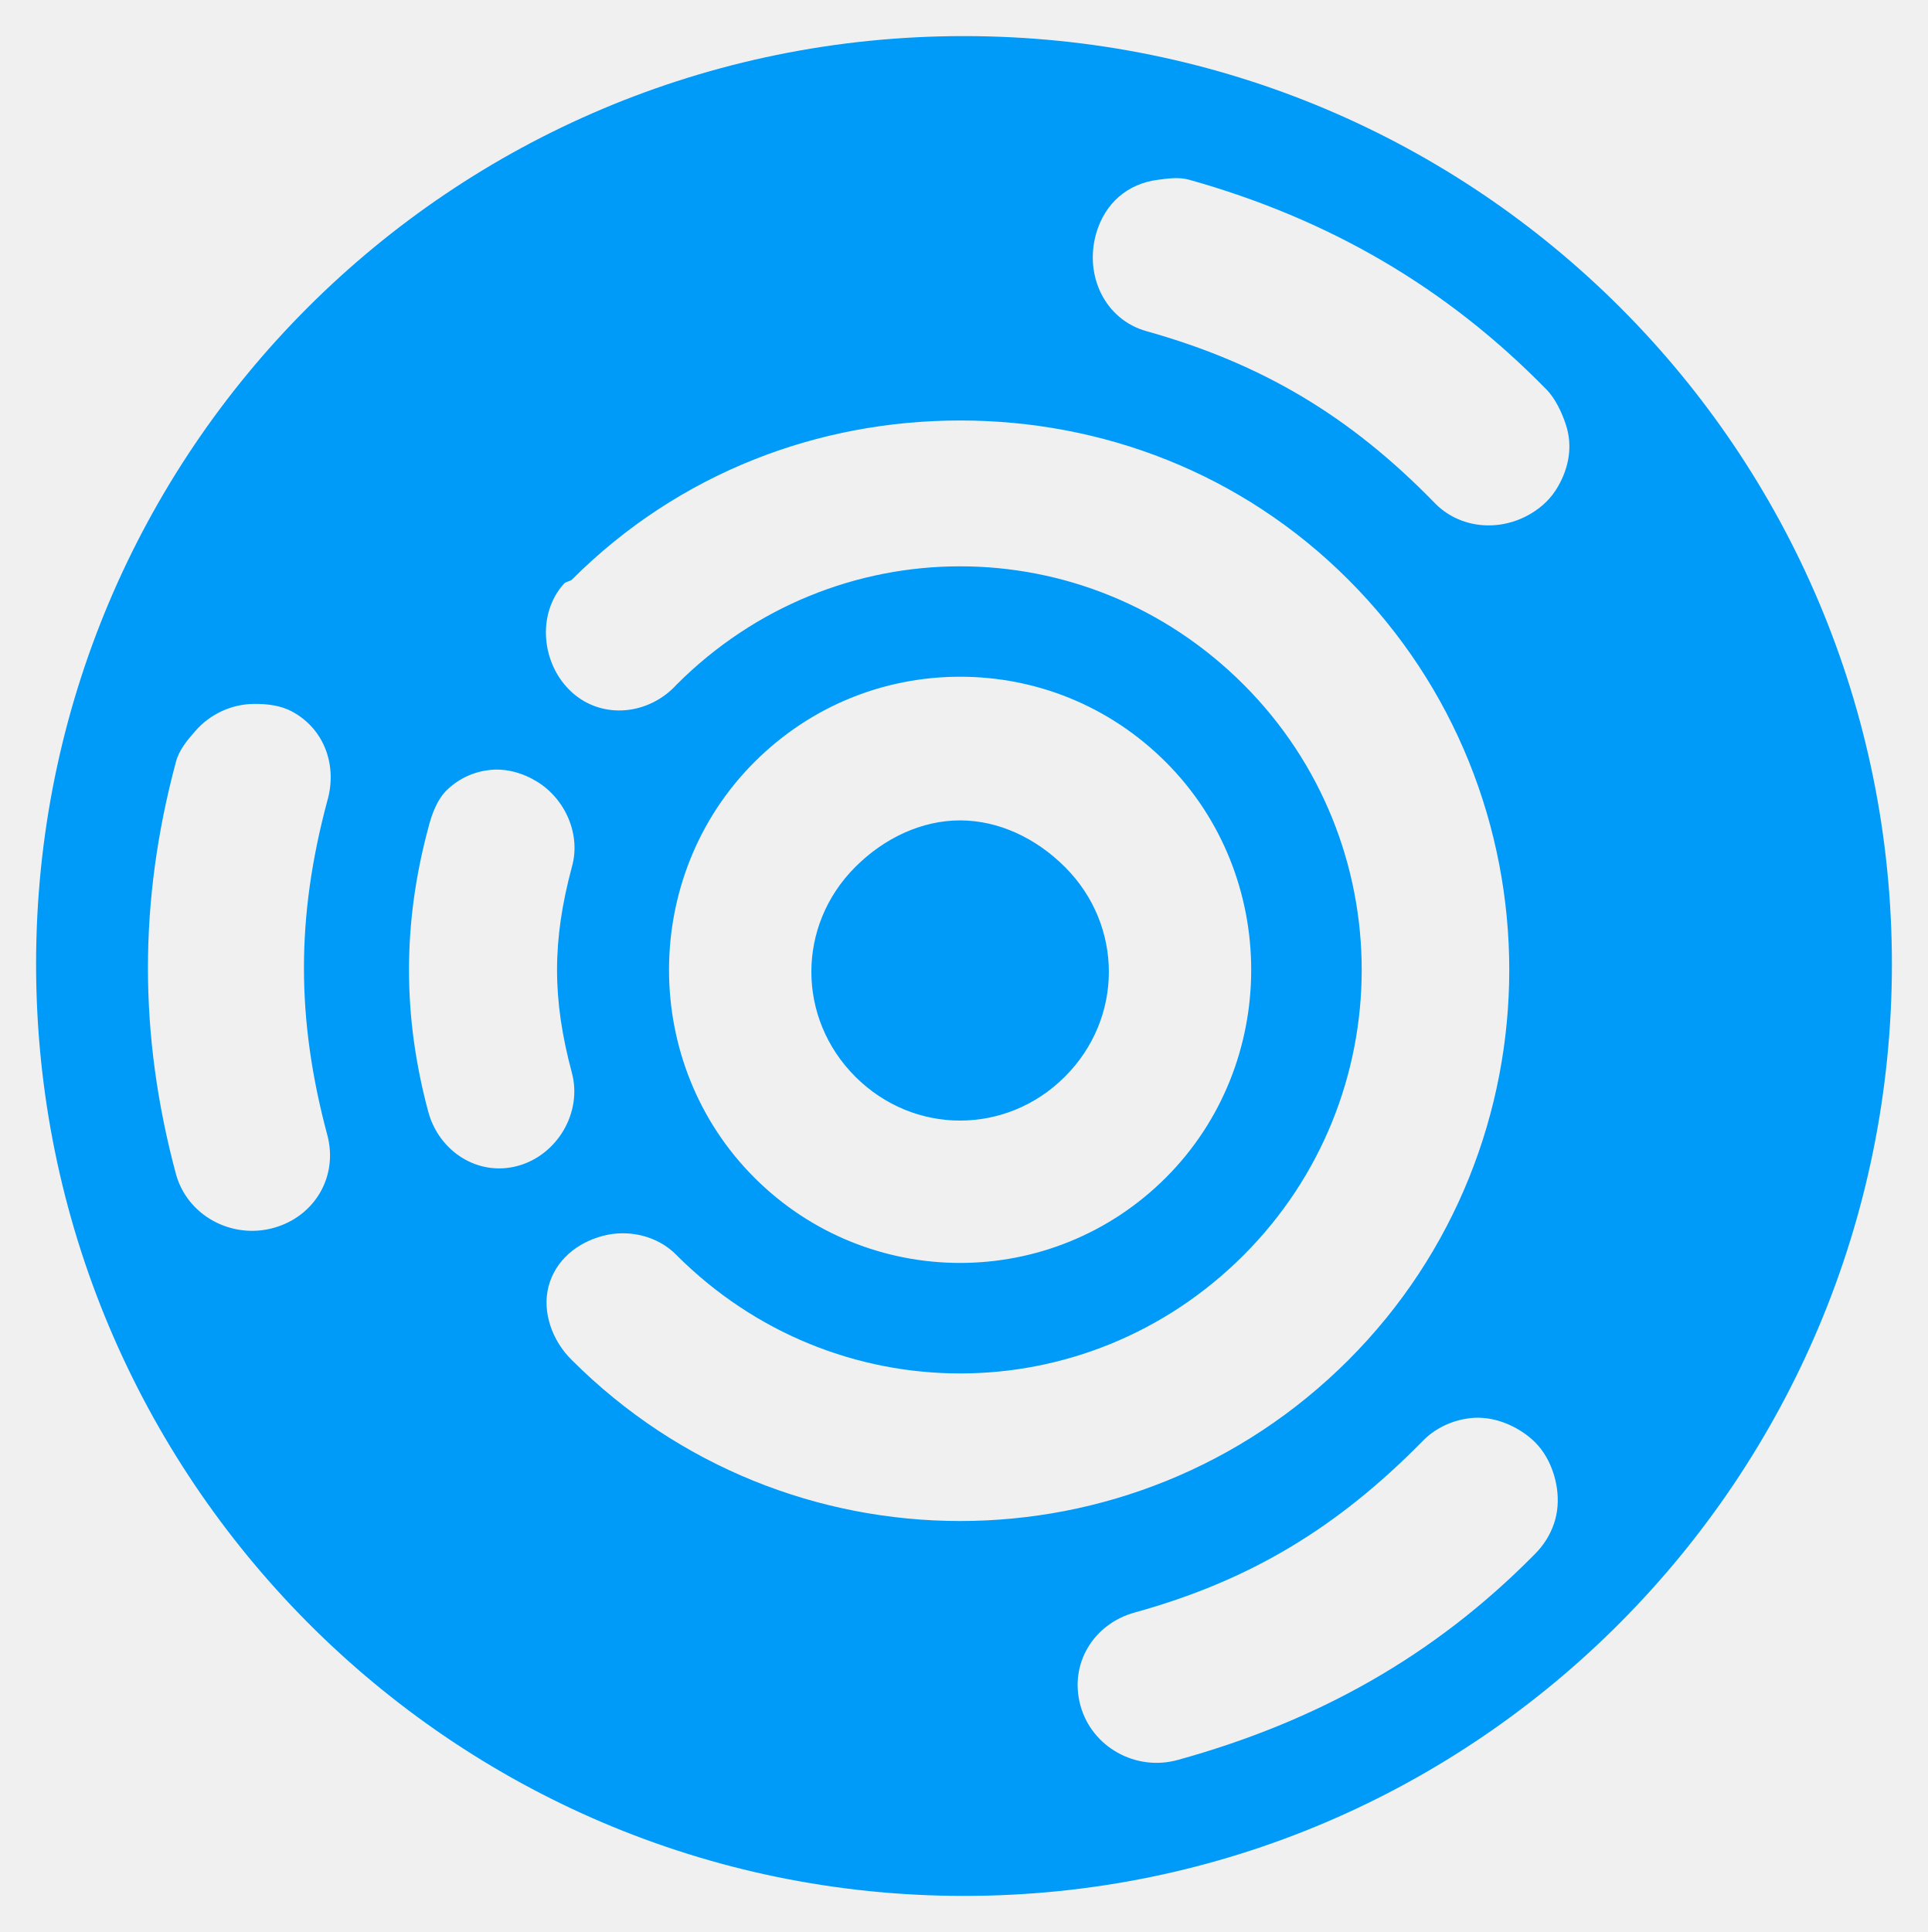
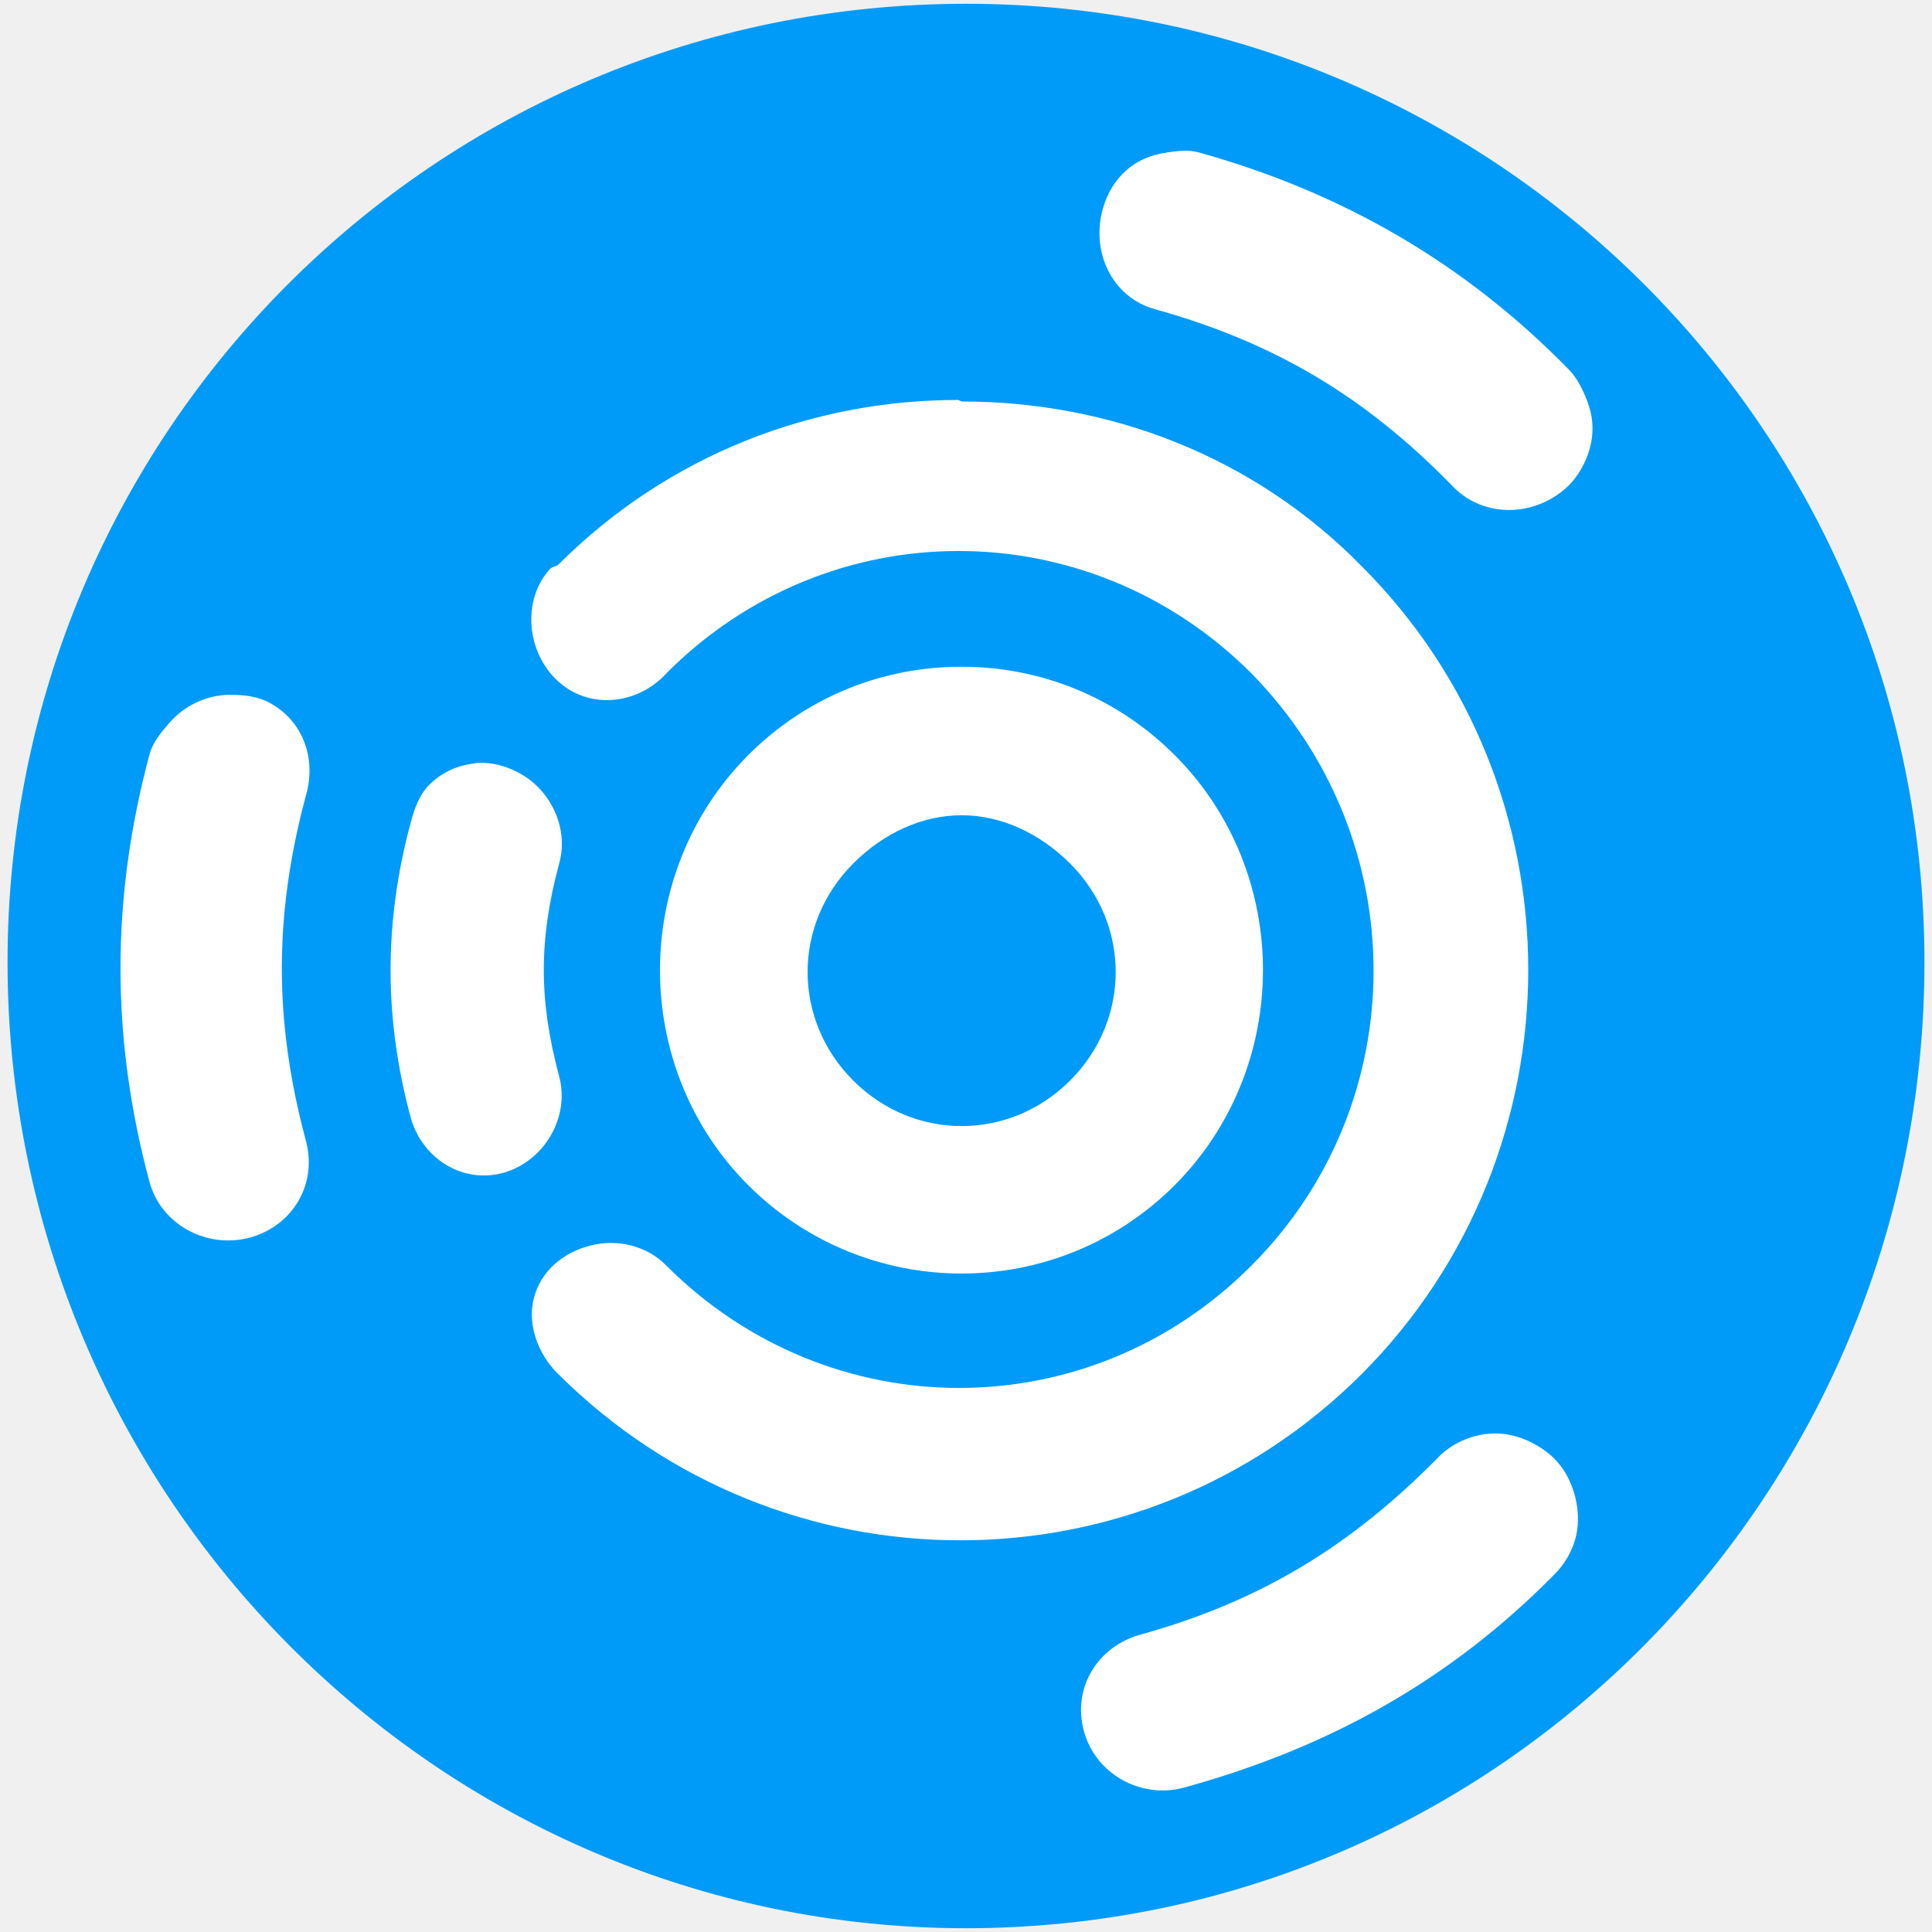
- <svg xmlns="http://www.w3.org/2000/svg" xmlns:xlink="http://www.w3.org/1999/xlink" version="1.1" width="534.277" height="535.353" id="svg2">
-   <defs id="defs4">
-     <linearGradient id="linearGradient3927">
-       <stop id="stop3929" style="stop-color:#000000;stop-opacity:1" offset="0" />
-       <stop id="stop3931" style="stop-color:#525252;stop-opacity:1" offset="1" />
-     </linearGradient>
-     <linearGradient x1="-654.128" y1="579.768" x2="-654.128" y2="402.603" id="linearGradient3933" xlink:href="#linearGradient3927" gradientUnits="userSpaceOnUse" gradientTransform="matrix(0.9415701,0,0,1,-52.59204,0)" />
-   </defs>
-   <path style="fill:#009bf9;fill-opacity:1;stroke:none" id="path10060-3" d="M 267.139,10 C 124.932,10 10,124.932 10,267.139 c 0,142.207 114.932,258.215 257.139,258.215 142.207,0 257.139,-116.008 257.139,-258.215 C 524.277,124.932 409.346,10 267.139,10 z m 53.795,39.808 c 2.792,-0.351 5.73,-0.806 8.607,0 38.371,10.758 71.13,29.596 98.982,58.098 2.42,2.414 4.323,6.432 5.38,9.683 2.011,6.019 0.843,12.001 -2.152,17.214 -1.797,3.13 -4.26,5.582 -7.531,7.531 -8.723,5.2 -19.957,4.185 -26.897,-3.226 -23.26,-23.803 -47.571,-38.355 -79.616,-47.339 -11.509,-3.219 -17.207,-15.389 -13.987,-26.897 2.417,-8.632 8.837,-14.015 17.214,-15.063 z m -54.87,66.705 c 39.135,0 77.862,14.385 107.589,44.112 59.454,59.454 59.454,156.8 0,216.255 -59.454,59.454 -155.725,59.454 -215.179,0 -5.337,-5.189 -8.348,-13.243 -6.455,-20.442 1.894,-7.199 7.863,-12.094 15.063,-13.987 7.199,-1.894 15.253,0.032 20.442,5.379 43.662,43.662 113.419,43.662 157.081,0 43.662,-43.662 43.662,-114.495 0,-158.156 -43.662,-43.662 -113.419,-43.662 -157.081,0 -7.672,8.448 -20.601,9.824 -29.049,2.152 -8.448,-7.672 -9.824,-21.677 -2.152,-30.125 0.444,-0.493 1.66,-0.629 2.152,-1.074 29.727,-29.727 68.455,-44.112 107.59,-44.112 z m 0,71.009 c 20.797,0 41.26,7.908 57.022,23.67 31.524,31.525 31.524,83.596 0,115.121 -31.525,31.524 -82.52,31.524 -114.045,0 -31.524,-31.525 -31.524,-83.596 0,-115.121 15.762,-15.762 36.225,-23.67 57.022,-23.67 z m -195.813,7.531 c 3.608,-0.032 7.414,0.344 10.759,2.152 8.921,4.852 12.52,14.995 9.683,24.746 -8.614,32.147 -8.614,60.38 0,92.527 3.099,11.542 -3.52,22.722 -15.063,25.821 -11.543,3.099 -23.798,-3.52 -26.897,-15.062 -10.314,-38.493 -10.314,-75.552 0,-114.045 0.844,-3.312 3.123,-6.04 5.38,-8.607 4.152,-4.8 10.126,-7.45 16.138,-7.531 z m 65.63,18.29 c 4.38,-0.448 8.952,0.806 12.911,3.226 7.917,4.841 12.238,14.748 9.683,23.67 -5.478,20.445 -5.478,36.578 0,57.023 2.954,11.015 -4.047,22.866 -15.062,25.821 -11.015,2.954 -21.79,-4.047 -24.746,-15.062 -7.103,-26.508 -7.103,-52.032 0,-78.54 0.971,-3.854 2.472,-8.05 5.38,-10.759 3.388,-3.171 7.454,-4.933 11.835,-5.38 z m 130.183,13.987 c -10.532,0 -20.935,4.796 -29.049,12.911 -16.229,16.229 -16.229,41.869 0,58.098 16.229,16.229 41.869,16.229 58.098,0 16.229,-16.229 16.229,-41.869 0,-58.098 -8.115,-8.114 -18.518,-12.911 -29.049,-12.911 z m 140.942,165.688 c 4.733,-0.644 9.636,0.609 13.987,3.226 3.264,1.962 5.746,4.396 7.531,7.531 2.975,5.226 4.188,12.279 2.152,18.29 -1.071,3.247 -2.951,6.203 -5.38,8.607 -27.964,28.392 -60.568,46.417 -98.982,57.022 -11.522,3.174 -23.722,-3.541 -26.897,-15.063 -3.174,-11.522 3.541,-22.646 15.062,-25.821 32.081,-8.857 56.262,-23.629 79.616,-47.339 3.485,-3.693 8.178,-5.813 12.911,-6.455 z" />
+ <svg xmlns="http://www.w3.org/2000/svg" version="1.1" viewBox="0 0 512 512">
+   <circle cx="256" cy="256" r="242" fill="#fff" />
+   <path d="m256 1c-141 0-254 114-254 254 0 141 114 256 254 256 141 0 254-115 254-256s-114-254-254-254zm53.2 39.4c2.76-0.347 5.67-0.798 8.52 0 38 10.6 70.4 29.3 98 57.5 2.4 2.39 4.28 6.37 5.32 9.58 1.99 5.96 0.835 11.9-2.13 17-1.78 3.1-4.22 5.52-7.45 7.45-8.63 5.15-19.7 4.14-26.6-3.19-23-23.6-47.1-38-78.8-46.8-11.4-3.19-17-15.2-13.8-26.6 2.39-8.54 8.75-13.9 17-14.9zm-54.3 66c38.7 0 77.1 14.2 106 43.7 58.8 58.8 58.8 155 0 214-58.8 58.8-154 58.8-213 0-5.28-5.13-8.26-13.1-6.39-20.2 1.87-7.12 7.78-12 14.9-13.8 7.12-1.87 15.1 0.032 20.2 5.32 43.2 43.2 112 43.2 155 0 43.2-43.2 43.2-113 0-157-43.2-43.2-112-43.2-155 0-7.59 8.36-20.4 9.72-28.7 2.13-8.36-7.59-9.72-21.5-2.13-29.8 0.439-0.488 1.64-0.623 2.13-1.06 29.4-29.4 67.7-43.7 106-43.7zm0 70.3c20.6 0 40.8 7.83 56.4 23.4 31.2 31.2 31.2 82.7 0 114-31.2 31.2-81.7 31.2-113 0-31.2-31.2-31.2-82.7 0-114 15.6-15.6 35.8-23.4 56.4-23.4zm-194 7.45c3.57-0.032 7.34 0.341 10.6 2.13 8.83 4.8 12.4 14.8 9.58 24.5-8.52 31.8-8.52 59.8 0 91.6 3.07 11.4-3.48 22.5-14.9 25.6-11.4 3.07-23.6-3.48-26.6-14.9-10.2-38.1-10.2-74.8 0-113 0.835-3.28 3.09-5.98 5.32-8.52 4.11-4.75 10-7.37 16-7.45zm64.9 18.1c4.33-0.443 8.86 0.798 12.8 3.19 7.83 4.79 12.1 14.6 9.58 23.4-5.42 20.2-5.42 36.2 0 56.4 2.92 10.9-4.01 22.6-14.9 25.6-10.9 2.92-21.6-4-24.5-14.9-7.03-26.2-7.03-51.5 0-77.7 0.961-3.81 2.45-7.97 5.32-10.6 3.35-3.14 7.38-4.88 11.7-5.32zm129 13.8c-10.4 0-20.7 4.75-28.7 12.8-16.1 16.1-16.1 41.4 0 57.5s41.4 16.1 57.5 0 16.1-41.4 0-57.5c-8.03-8.03-18.3-12.8-28.7-12.8zm139 164c4.68-0.638 9.54 0.603 13.8 3.19 3.23 1.94 5.69 4.35 7.45 7.45 2.94 5.17 4.14 12.2 2.13 18.1-1.06 3.21-2.92 6.14-5.32 8.52-27.7 28.1-59.9 45.9-98 56.4-11.4 3.14-23.5-3.5-26.6-14.9-3.14-11.4 3.5-22.4 14.9-25.6 31.7-8.77 55.7-23.4 78.8-46.8 3.45-3.65 8.09-5.75 12.8-6.39z" fill="#009bf9" />
</svg>
